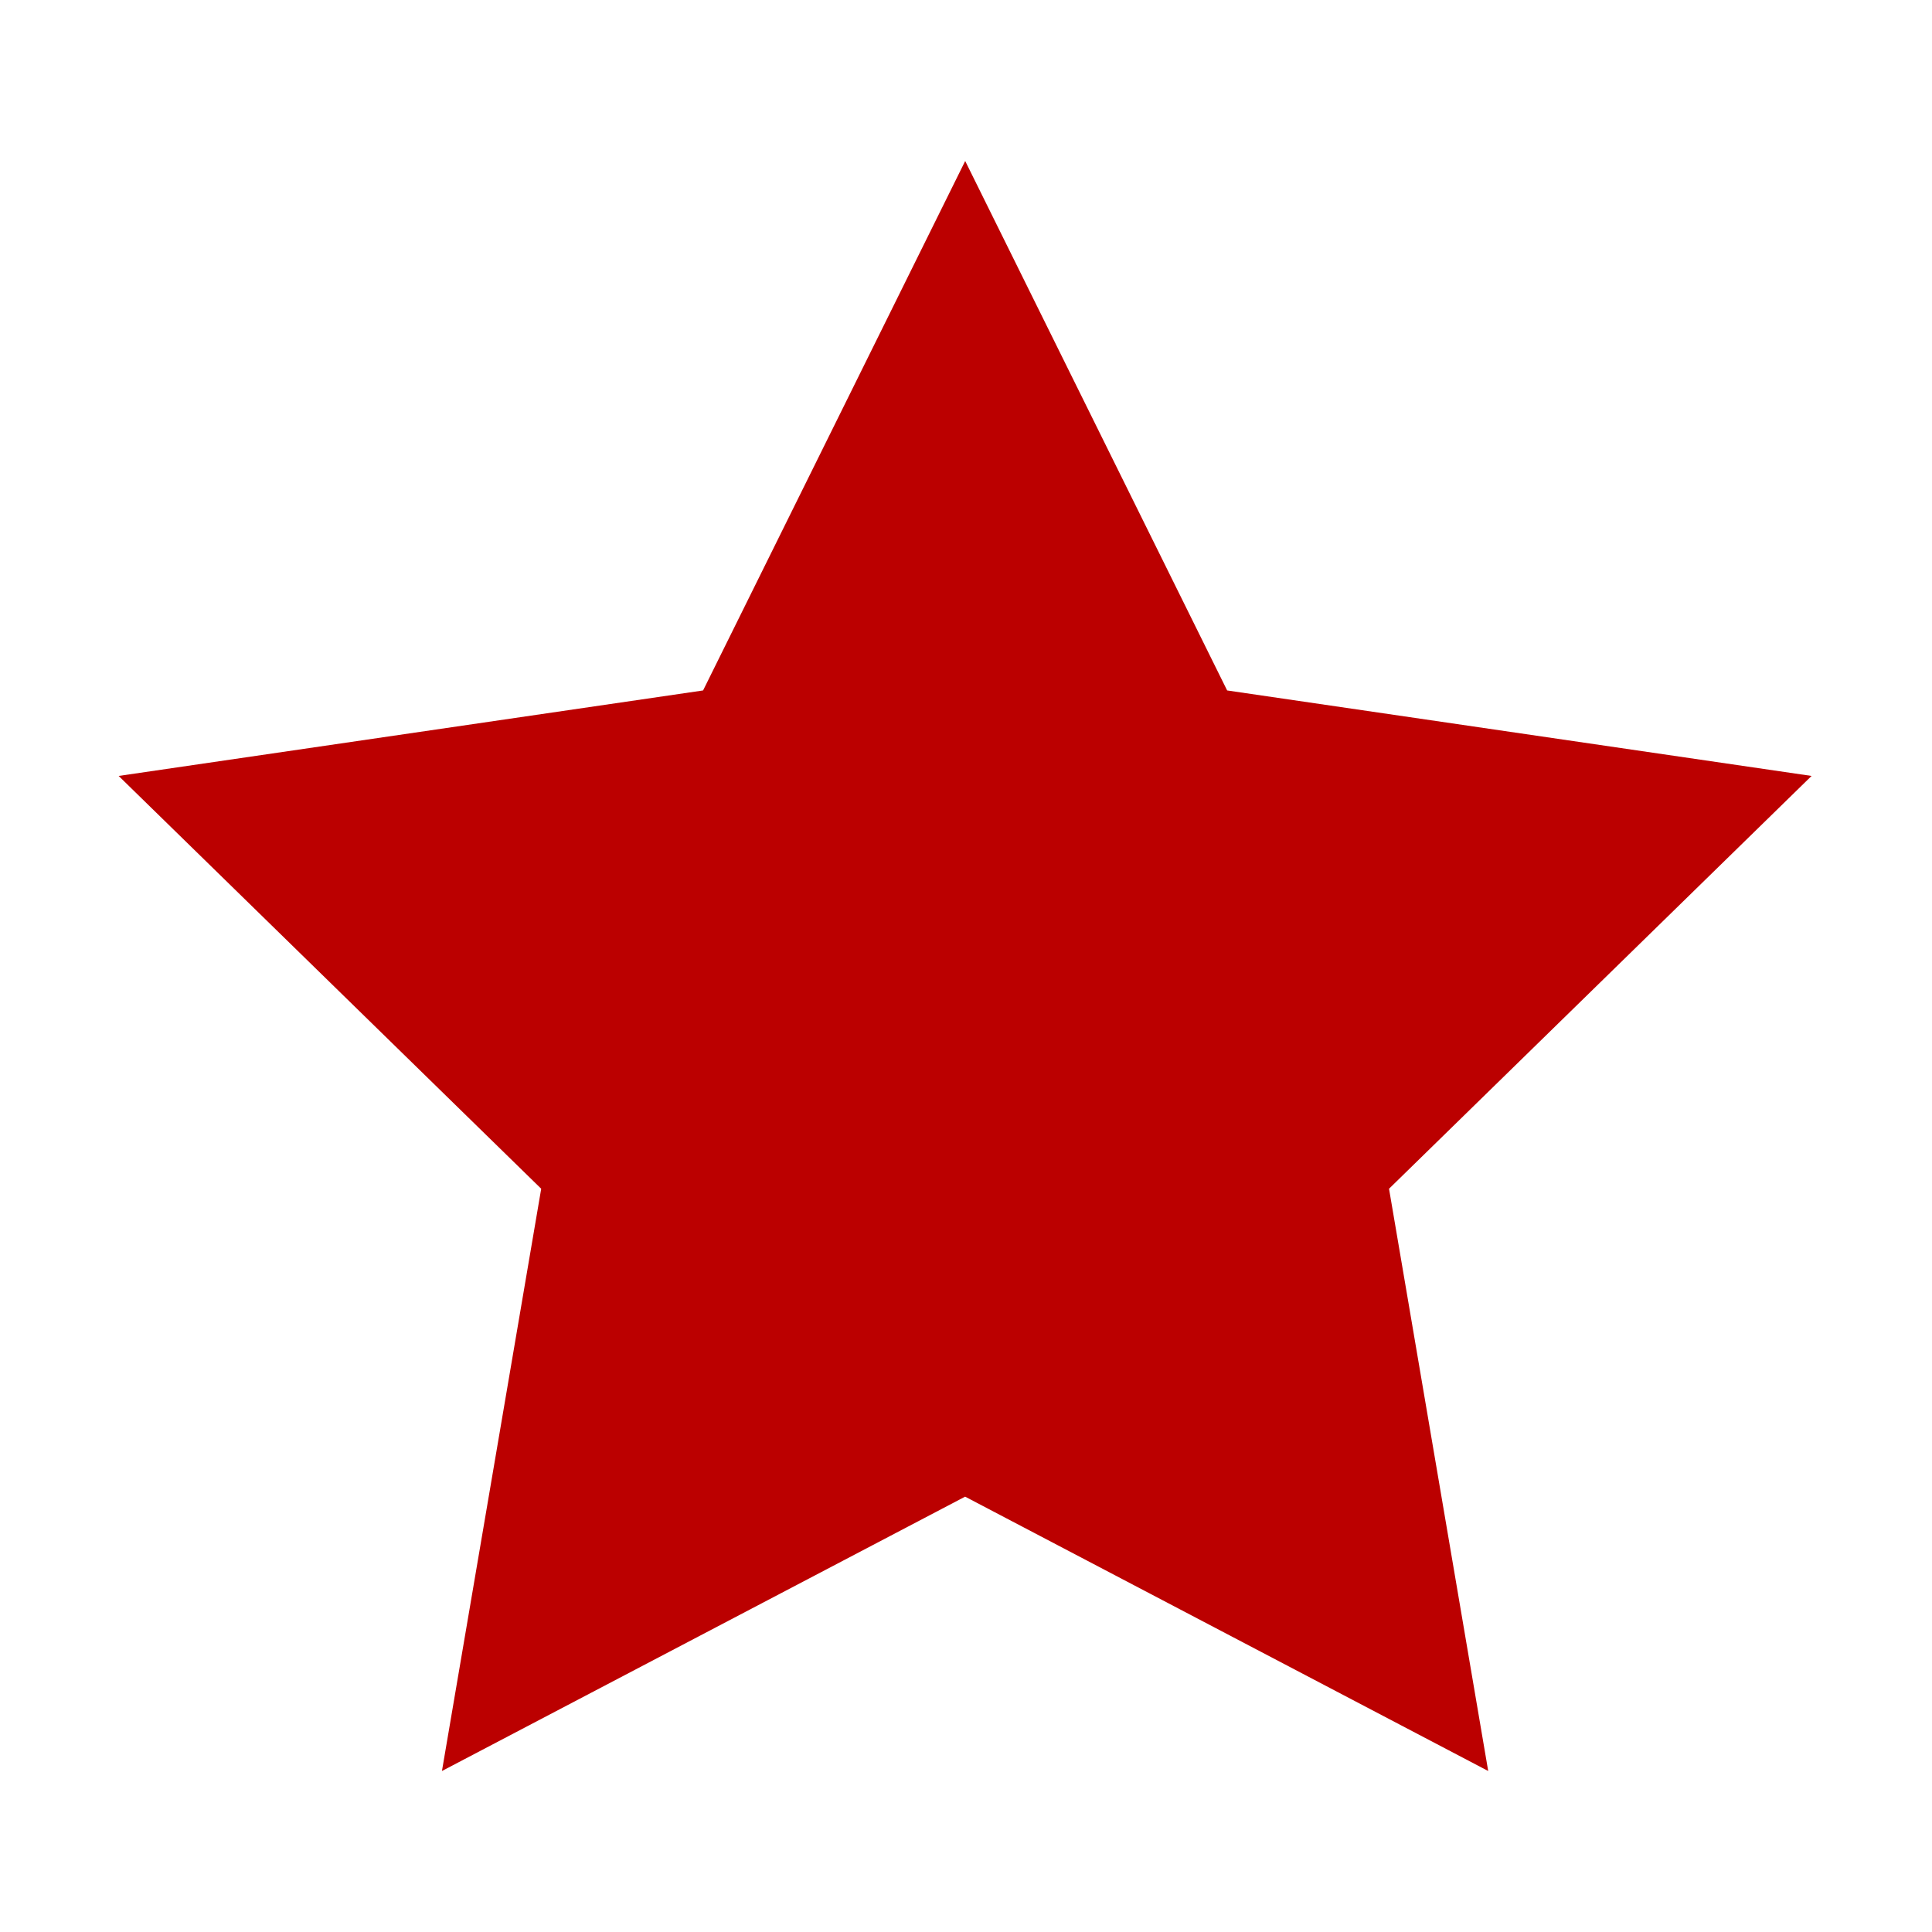
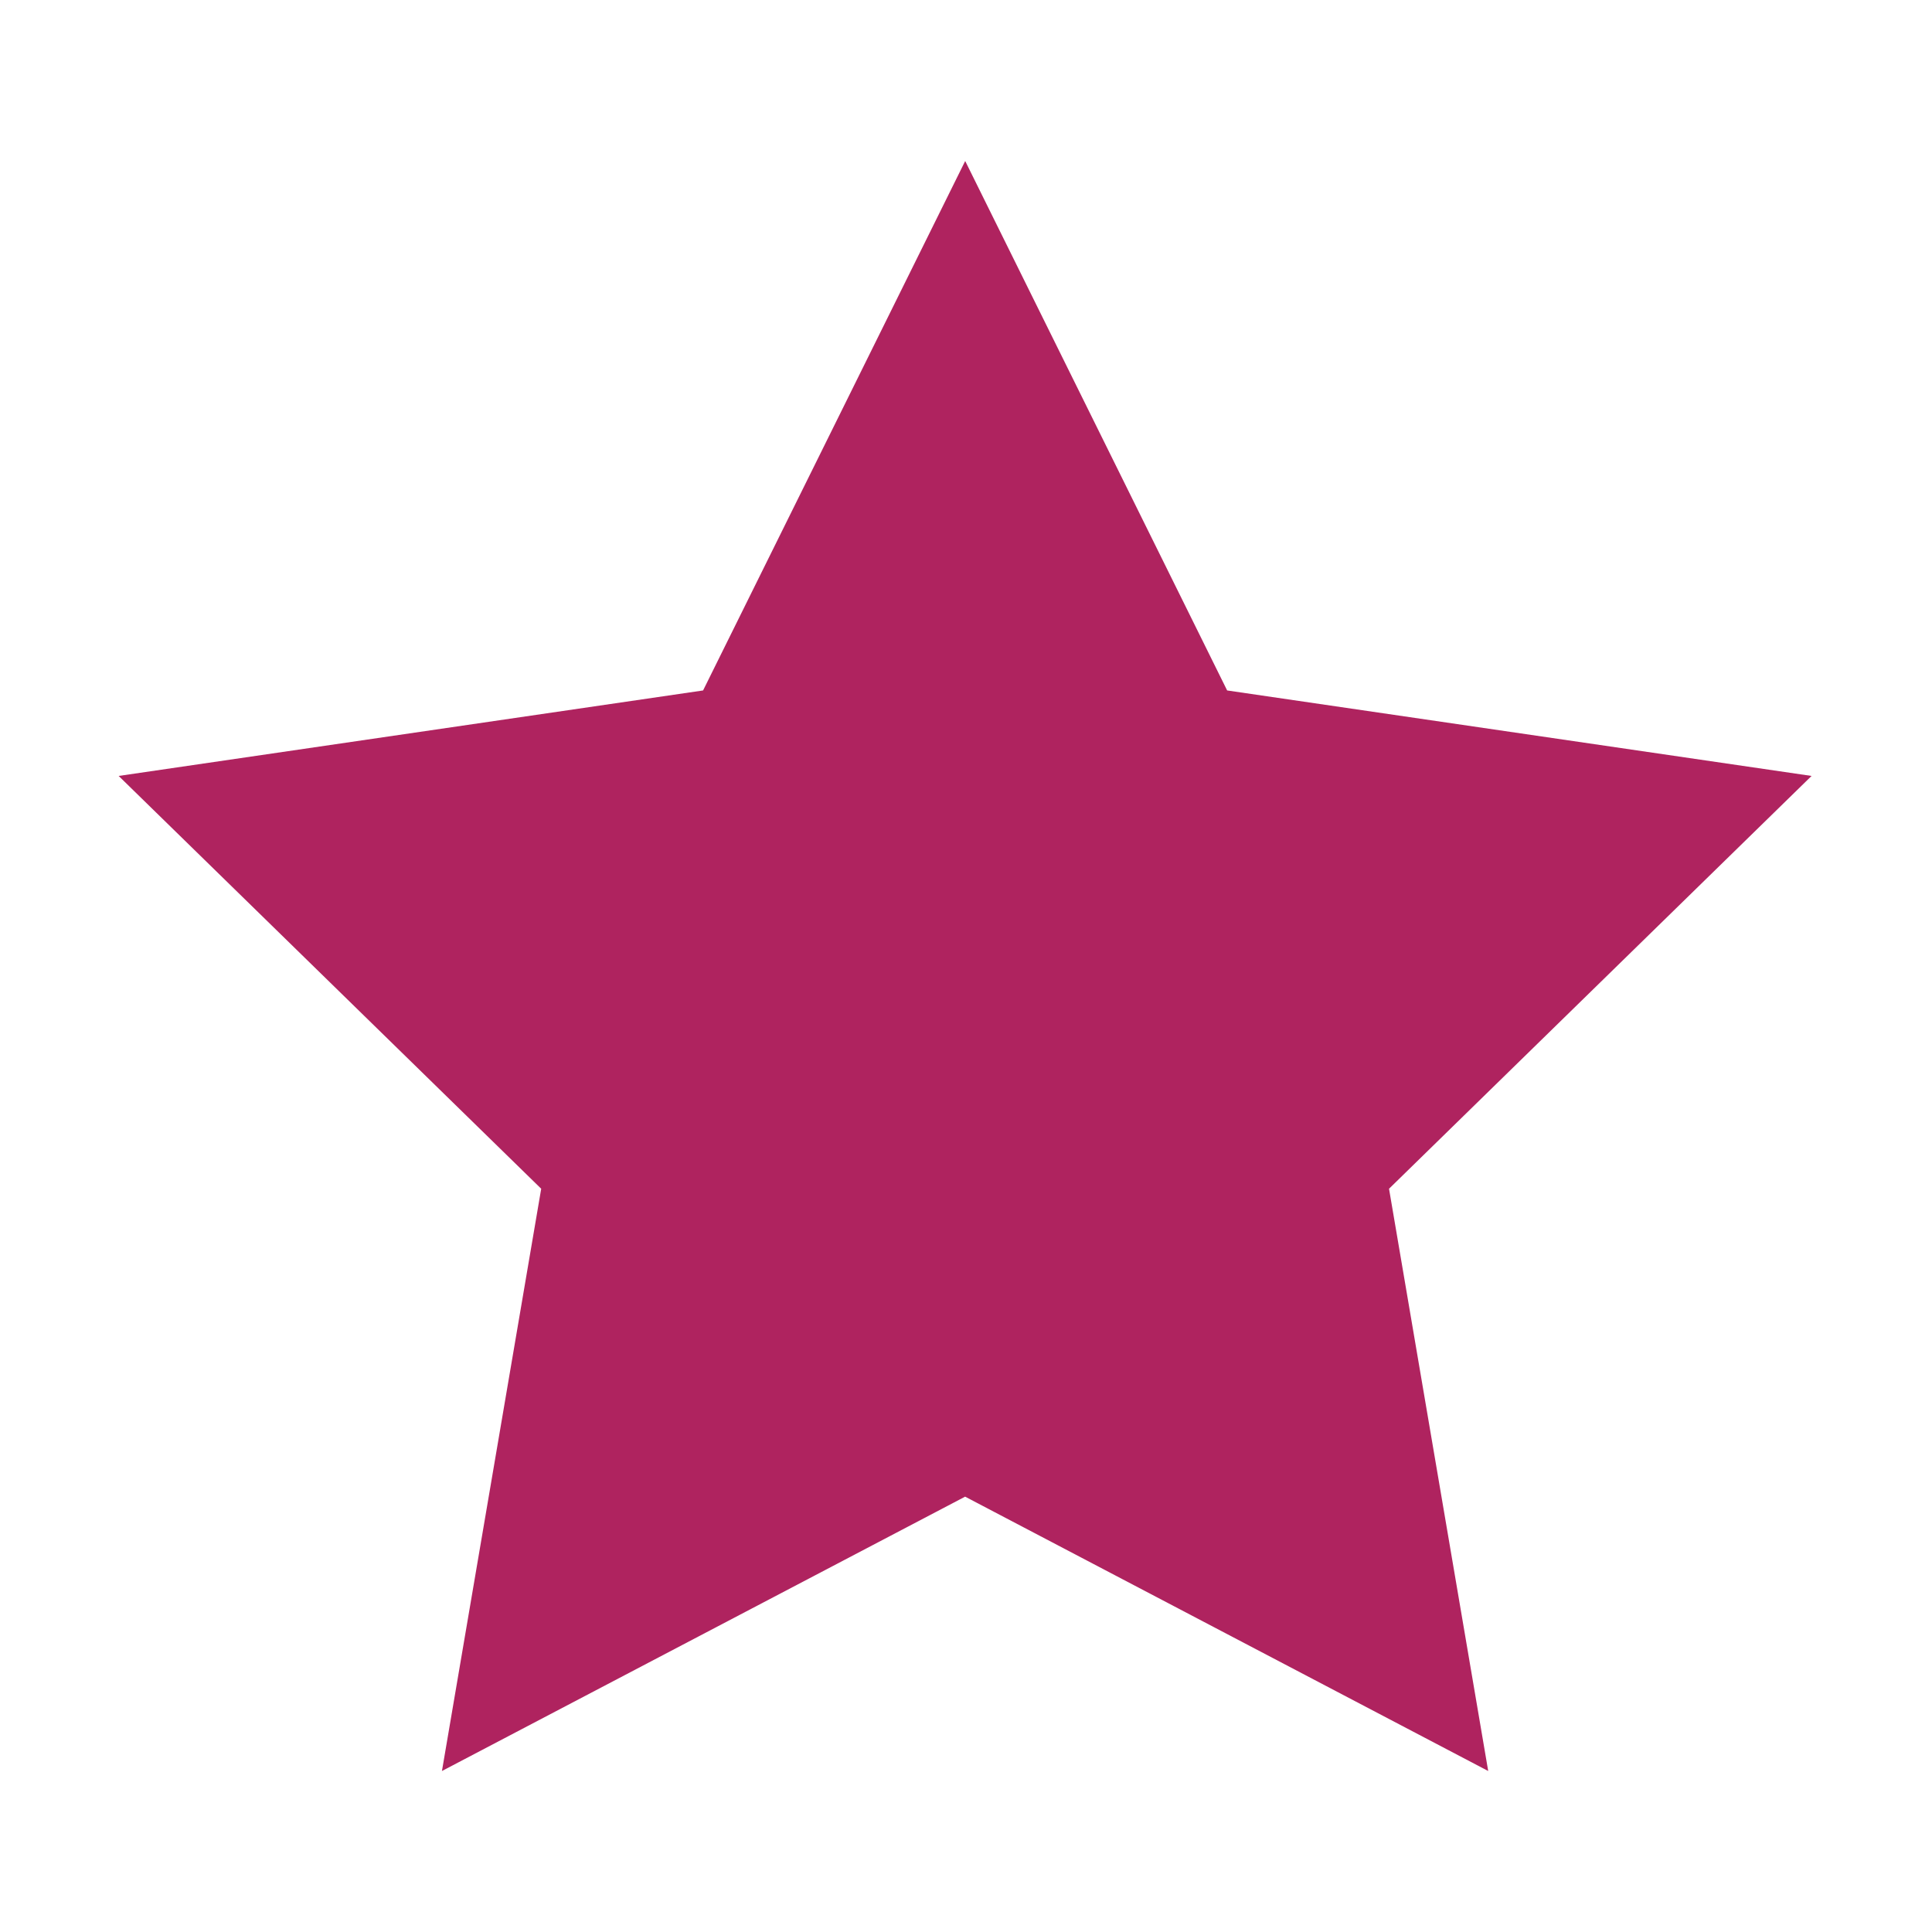
<svg xmlns="http://www.w3.org/2000/svg" width="24" height="24">
  <g fill="none" fill-rule="evenodd">
    <path d="M0 0h24v24H0z" />
-     <path fill="#b00" d="M11.989 18.592L5.49 22l1.233-7.233-5.249-5.128 7.26-1.062L11.99 2l3.254 6.577 7.26 1.062-5.249 5.128L18.487 22z" />
+     <path fill="#af235f" d="M11.989 18.592L5.49 22l1.233-7.233-5.249-5.128 7.26-1.062L11.99 2l3.254 6.577 7.26 1.062-5.249 5.128L18.487 22z" />
  </g>
</svg>
